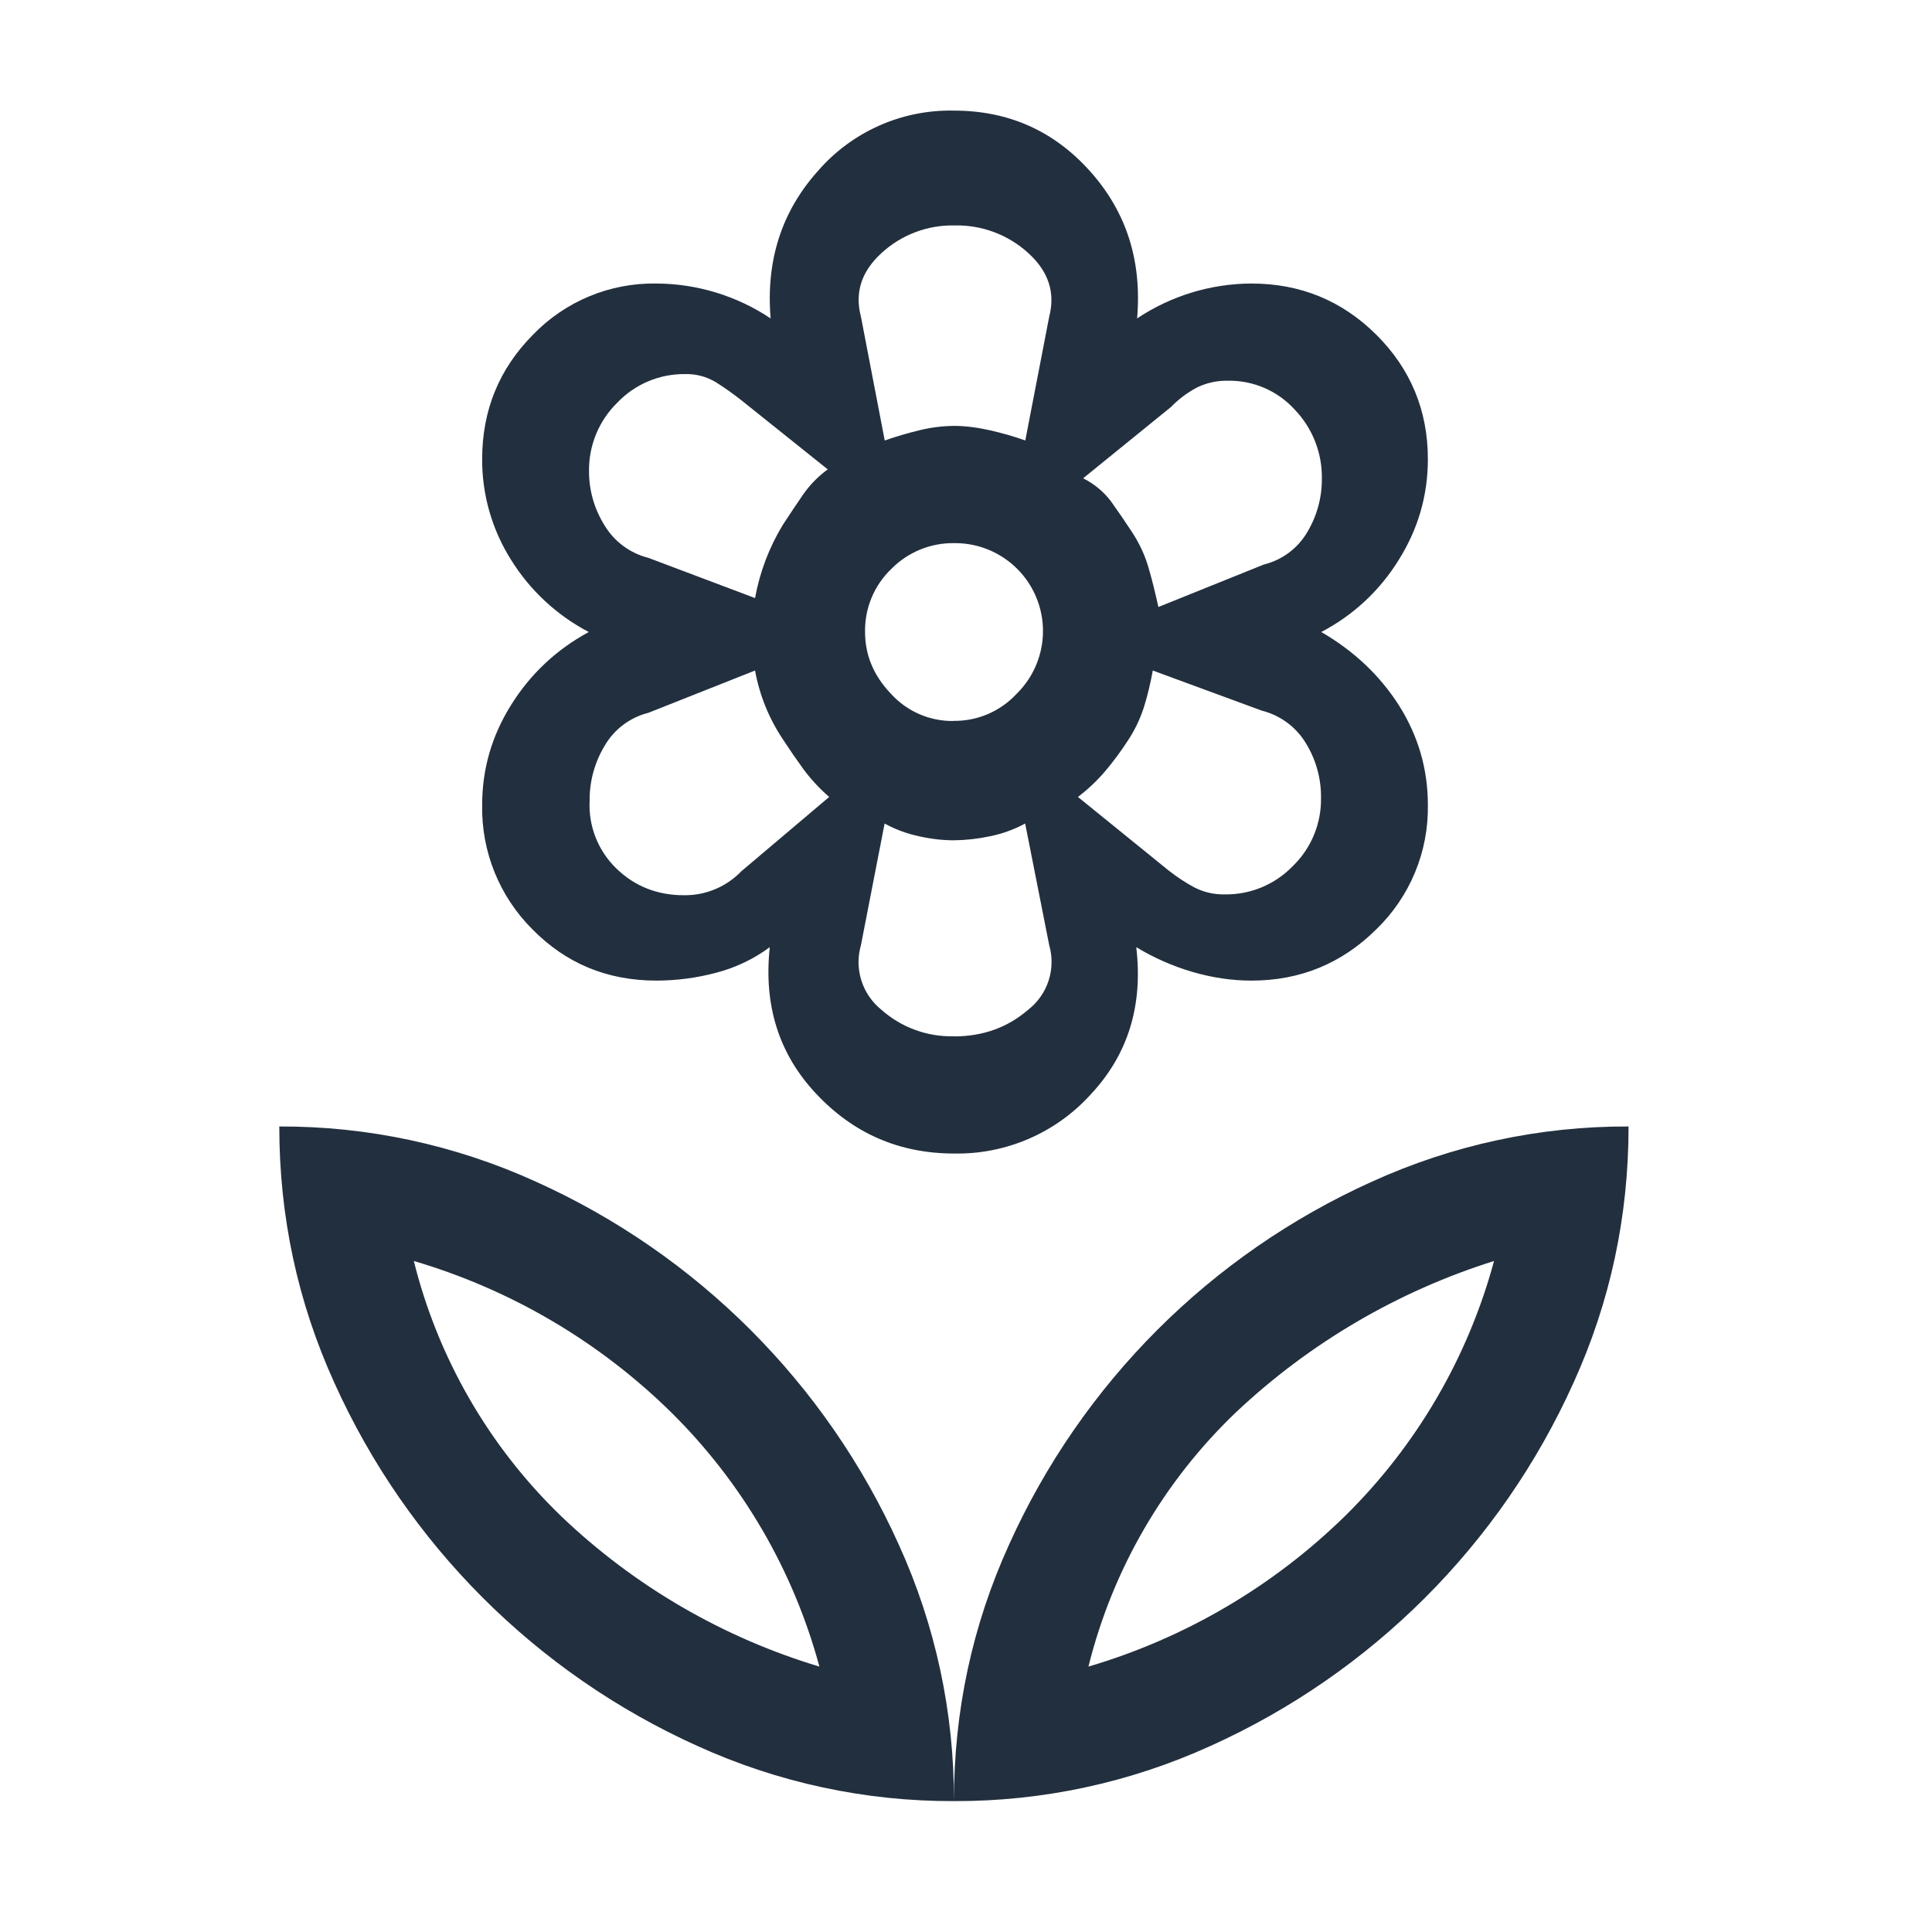
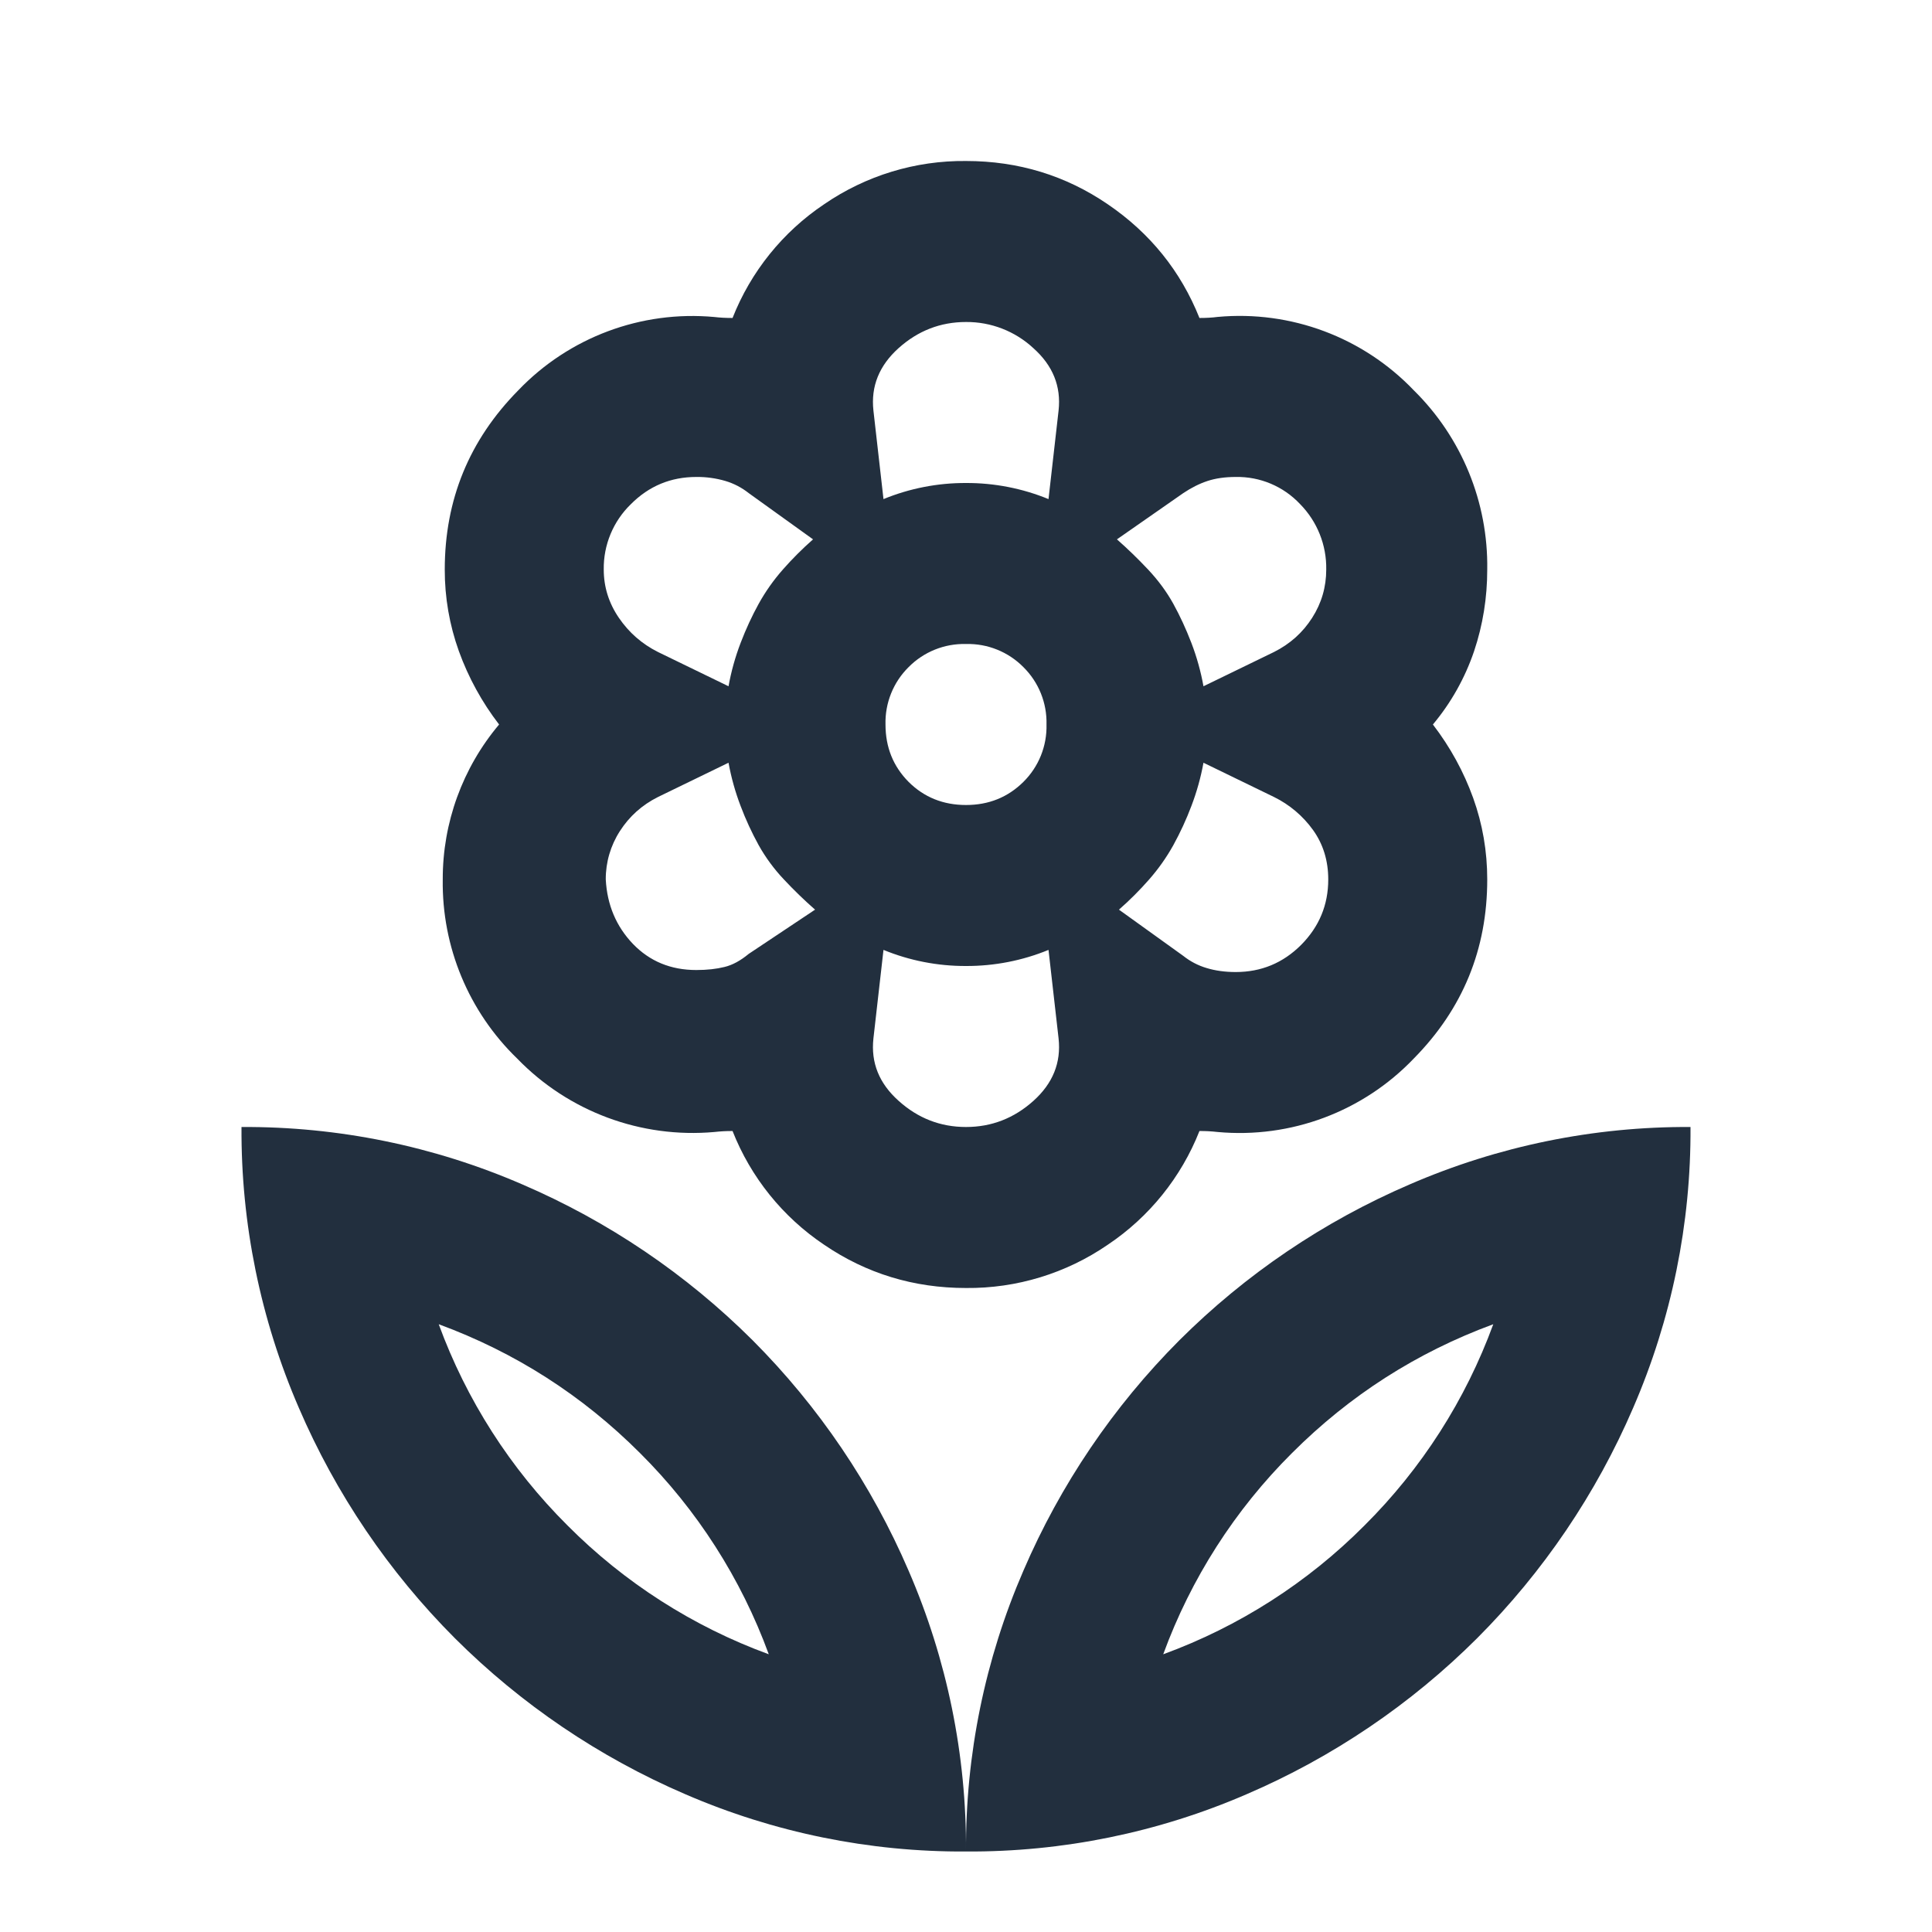
- <svg xmlns="http://www.w3.org/2000/svg" width="16" height="16" fill="none" viewBox="0 0 16 16">
-   <path fill="#222F3E" d="M7.896 5.97a.699.699 0 0 0 .524-.225.728.728 0 0 0-.516-1.247.717.717 0 0 0-.523.214.706.706 0 0 0-.217.522c0 .19.07.36.213.51a.687.687 0 0 0 .52.227Zm.006 3.583c-.453 0-.833-.165-1.142-.494-.31-.329-.437-.734-.385-1.215-.134.099-.283.17-.448.213a1.945 1.945 0 0 1-.49.064c-.408 0-.75-.142-1.028-.425a1.416 1.416 0 0 1-.416-1.03c0-.297.08-.574.241-.83.161-.257.375-.457.642-.602a1.665 1.665 0 0 1-.645-.6 1.55 1.55 0 0 1-.238-.832c0-.403.14-.747.421-1.03a1.387 1.387 0 0 1 1.022-.424 1.717 1.717 0 0 1 .946.289c-.04-.477.09-.883.389-1.218A1.45 1.45 0 0 1 7.9.916c.452 0 .829.168 1.128.503.3.335.43.74.389 1.218a1.718 1.718 0 0 1 .946-.289c.405 0 .75.141 1.035.424.284.283.427.627.427 1.03 0 .3-.08.578-.242.836a1.646 1.646 0 0 1-.641.596c.271.157.486.36.645.61.158.251.238.525.238.822a1.4 1.4 0 0 1-.427 1.03c-.285.283-.63.425-1.035.425-.163 0-.327-.025-.491-.073a1.962 1.962 0 0 1-.462-.204c.057.481-.067.886-.373 1.215a1.489 1.489 0 0 1-1.136.494ZM7.9 14.916c0-.746.152-1.455.457-2.125a6 6 0 0 1 3.005-3.005 5.08 5.08 0 0 1 2.125-.457c0 .746-.152 1.455-.457 2.125a6.002 6.002 0 0 1-3.005 3.005 5.08 5.08 0 0 1-2.125.457Zm1.114-1.114a5.097 5.097 0 0 0 2.126-1.248 4.675 4.675 0 0 0 1.233-2.111 5.54 5.54 0 0 0-2.135 1.251 4.363 4.363 0 0 0-1.224 2.108ZM7.9 14.916a5.08 5.08 0 0 0-.457-2.125 6 6 0 0 0-3.005-3.005 5.08 5.08 0 0 0-2.125-.457c0 .746.152 1.455.457 2.125a6.003 6.003 0 0 0 3.005 3.005 5.08 5.08 0 0 0 2.125.457Zm-1.114-1.114a5.304 5.304 0 0 1-2.135-1.242 4.42 4.42 0 0 1-1.224-2.117 5.09 5.09 0 0 1 2.126 1.248 4.674 4.674 0 0 1 1.233 2.111Zm3.358-6.395a.766.766 0 0 0 .562-.234.767.767 0 0 0 .234-.563.846.846 0 0 0-.127-.458.595.595 0 0 0-.364-.267l-.902-.332c-.02.11-.045.212-.074.305a1.118 1.118 0 0 1-.135.279 2.528 2.528 0 0 1-.188.253 1.459 1.459 0 0 1-.223.21l.751.609c.07.055.142.102.213.14a.525.525 0 0 0 .253.058Zm-.551-2.38.874-.352a.575.575 0 0 0 .358-.266.847.847 0 0 0 .122-.444.806.806 0 0 0-.225-.573.73.73 0 0 0-.553-.239.557.557 0 0 0-.26.058.872.872 0 0 0-.212.16l-.727.59a.658.658 0 0 1 .23.19c.055.077.113.161.174.254.061.093.106.189.135.288.03.1.057.21.084.333ZM7.327 3.648c.09-.032.186-.06.288-.085a1.25 1.25 0 0 1 .286-.036c.09 0 .188.012.296.036.108.025.206.053.294.085l.198-1.025c.052-.2-.006-.376-.174-.528a.875.875 0 0 0-.608-.228.866.866 0 0 0-.606.228c-.167.152-.224.328-.171.528l.197 1.025ZM7.9 8.583c.24 0 .445-.074.614-.22a.502.502 0 0 0 .175-.536L8.49 6.82a1.03 1.03 0 0 1-.294.106 1.488 1.488 0 0 1-.296.033c-.089 0-.185-.01-.287-.033a1.04 1.04 0 0 1-.287-.106L7.13 7.827a.506.506 0 0 0 .169.535.87.87 0 0 0 .601.22Zm-1.647-3.63a1.781 1.781 0 0 1 .228-.603c.06-.093.117-.177.169-.253a.884.884 0 0 1 .205-.21l-.715-.572a2.459 2.459 0 0 0-.212-.15.467.467 0 0 0-.253-.067.763.763 0 0 0-.563.237.78.78 0 0 0-.234.569.84.84 0 0 0 .128.446.592.592 0 0 0 .364.27l.883.333Zm-.588 2.461a.648.648 0 0 0 .475-.199l.727-.615a1.463 1.463 0 0 1-.212-.228 6.38 6.38 0 0 1-.174-.253 1.509 1.509 0 0 1-.228-.566l-.883.35a.583.583 0 0 0-.362.272.865.865 0 0 0-.125.455.729.729 0 0 0 .221.562c.152.148.34.222.56.222Z" />
+ <svg xmlns="http://www.w3.org/2000/svg" width="24" height="24" fill="none" viewBox="0 0 24 24">
+   <path fill="#222F3E" d="M12 10c.283 0 .52-.096.713-.287A.967.967 0 0 0 13 9a.967.967 0 0 0-.287-.713A.968.968 0 0 0 12 8a.968.968 0 0 0-.713.287A.967.967 0 0 0 11 9c0 .283.096.52.287.713.192.191.43.287.713.287Zm0 6c-.65 0-1.238-.18-1.762-.537A3.046 3.046 0 0 1 9.1 14.05a1.91 1.91 0 0 0-.225.012 3.033 3.033 0 0 1-2.45-.912 3.033 3.033 0 0 1-.925-2.225A2.974 2.974 0 0 1 6.2 9a3.37 3.37 0 0 1-.5-.912 2.974 2.974 0 0 1-.175-1.013c0-.867.304-1.608.912-2.225a2.992 2.992 0 0 1 2.438-.912c.067.008.142.012.225.012a3.046 3.046 0 0 1 1.138-1.413A3.056 3.056 0 0 1 12 2c.65 0 1.238.18 1.762.538.525.358.905.829 1.138 1.412.083 0 .158-.004.225-.013a2.992 2.992 0 0 1 2.438.912 3.06 3.06 0 0 1 .912 2.226c0 .35-.054.688-.163 1.013A2.838 2.838 0 0 1 17.8 9c.217.283.383.588.5.912.117.325.175.663.175 1.013 0 .867-.304 1.608-.913 2.225a2.992 2.992 0 0 1-2.437.912 1.835 1.835 0 0 0-.225-.012 3.046 3.046 0 0 1-1.138 1.412A3.056 3.056 0 0 1 12 16Zm0 7a8.65 8.65 0 0 1 .713-3.488 9.192 9.192 0 0 1 1.937-2.862 9.192 9.192 0 0 1 2.862-1.937A8.646 8.646 0 0 1 21 14a8.646 8.646 0 0 1-.712 3.488 9.192 9.192 0 0 1-1.938 2.862 9.192 9.192 0 0 1-2.863 1.938A8.646 8.646 0 0 1 12 23Zm2.45-2.45a6.838 6.838 0 0 0 2.5-1.6 6.838 6.838 0 0 0 1.6-2.5c-.95.35-1.783.883-2.5 1.6a6.838 6.838 0 0 0-1.6 2.5ZM12 23a8.646 8.646 0 0 0-.713-3.488A9.192 9.192 0 0 0 9.35 16.65a9.192 9.192 0 0 0-2.862-1.937A8.646 8.646 0 0 0 3 14a8.65 8.65 0 0 0 .712 3.488A9.193 9.193 0 0 0 5.65 20.35a9.192 9.192 0 0 0 2.862 1.938A8.646 8.646 0 0 0 12 23Zm-2.45-2.45a6.838 6.838 0 0 1-2.5-1.6 6.839 6.839 0 0 1-1.6-2.5c.95.35 1.783.883 2.5 1.6a6.839 6.839 0 0 1 1.6 2.5Zm5.8-8.475c.317 0 .588-.112.813-.337.224-.226.337-.496.337-.813 0-.233-.063-.438-.188-.613a1.306 1.306 0 0 0-.487-.412l-.875-.425a3.023 3.023 0 0 1-.15.537 3.764 3.764 0 0 1-.225.488 2.45 2.45 0 0 1-.3.425 3.998 3.998 0 0 1-.375.375l.8.575a.85.85 0 0 0 .288.15c.108.033.229.05.362.05Zm-.4-3.55.875-.425c.2-.1.358-.242.475-.425.117-.183.175-.383.175-.6a1.13 1.13 0 0 0-.325-.813 1.067 1.067 0 0 0-.8-.337c-.133 0-.25.017-.35.05-.1.033-.2.083-.3.15l-.825.575c.133.117.262.242.387.375s.23.275.313.425c.083.15.158.313.225.487.067.175.117.355.15.538ZM10.975 6.2A2.673 2.673 0 0 1 12 6a2.673 2.673 0 0 1 1.025.2l.125-1.1c.033-.3-.07-.558-.313-.775A1.217 1.217 0 0 0 12 4c-.317 0-.596.108-.838.325-.241.217-.345.475-.312.775l.125 1.1ZM12 14c.317 0 .596-.108.838-.325.241-.217.345-.475.312-.775l-.125-1.1A2.675 2.675 0 0 1 12 12a2.675 2.675 0 0 1-1.025-.2l-.125 1.1c-.033.3.07.558.313.775.241.217.52.325.837.325ZM9.05 8.525c.033-.183.083-.363.15-.538.067-.175.142-.337.225-.487.083-.15.183-.292.3-.425.117-.133.242-.258.375-.375l-.8-.575a.86.86 0 0 0-.288-.15 1.23 1.23 0 0 0-.362-.05c-.317 0-.588.112-.813.338a1.108 1.108 0 0 0-.337.812c0 .217.063.417.188.6s.287.325.487.425l.875.425Zm-.4 3.525c.133 0 .25-.013.35-.038.1-.024.2-.079.3-.162l.825-.55a5.472 5.472 0 0 1-.387-.375 2.142 2.142 0 0 1-.313-.425 3.756 3.756 0 0 1-.225-.488 3.028 3.028 0 0 1-.15-.537l-.875.425c-.2.1-.358.242-.475.425a1.096 1.096 0 0 0-.175.6c.017.317.13.583.337.8.209.217.471.325.788.325Z" />
</svg>
